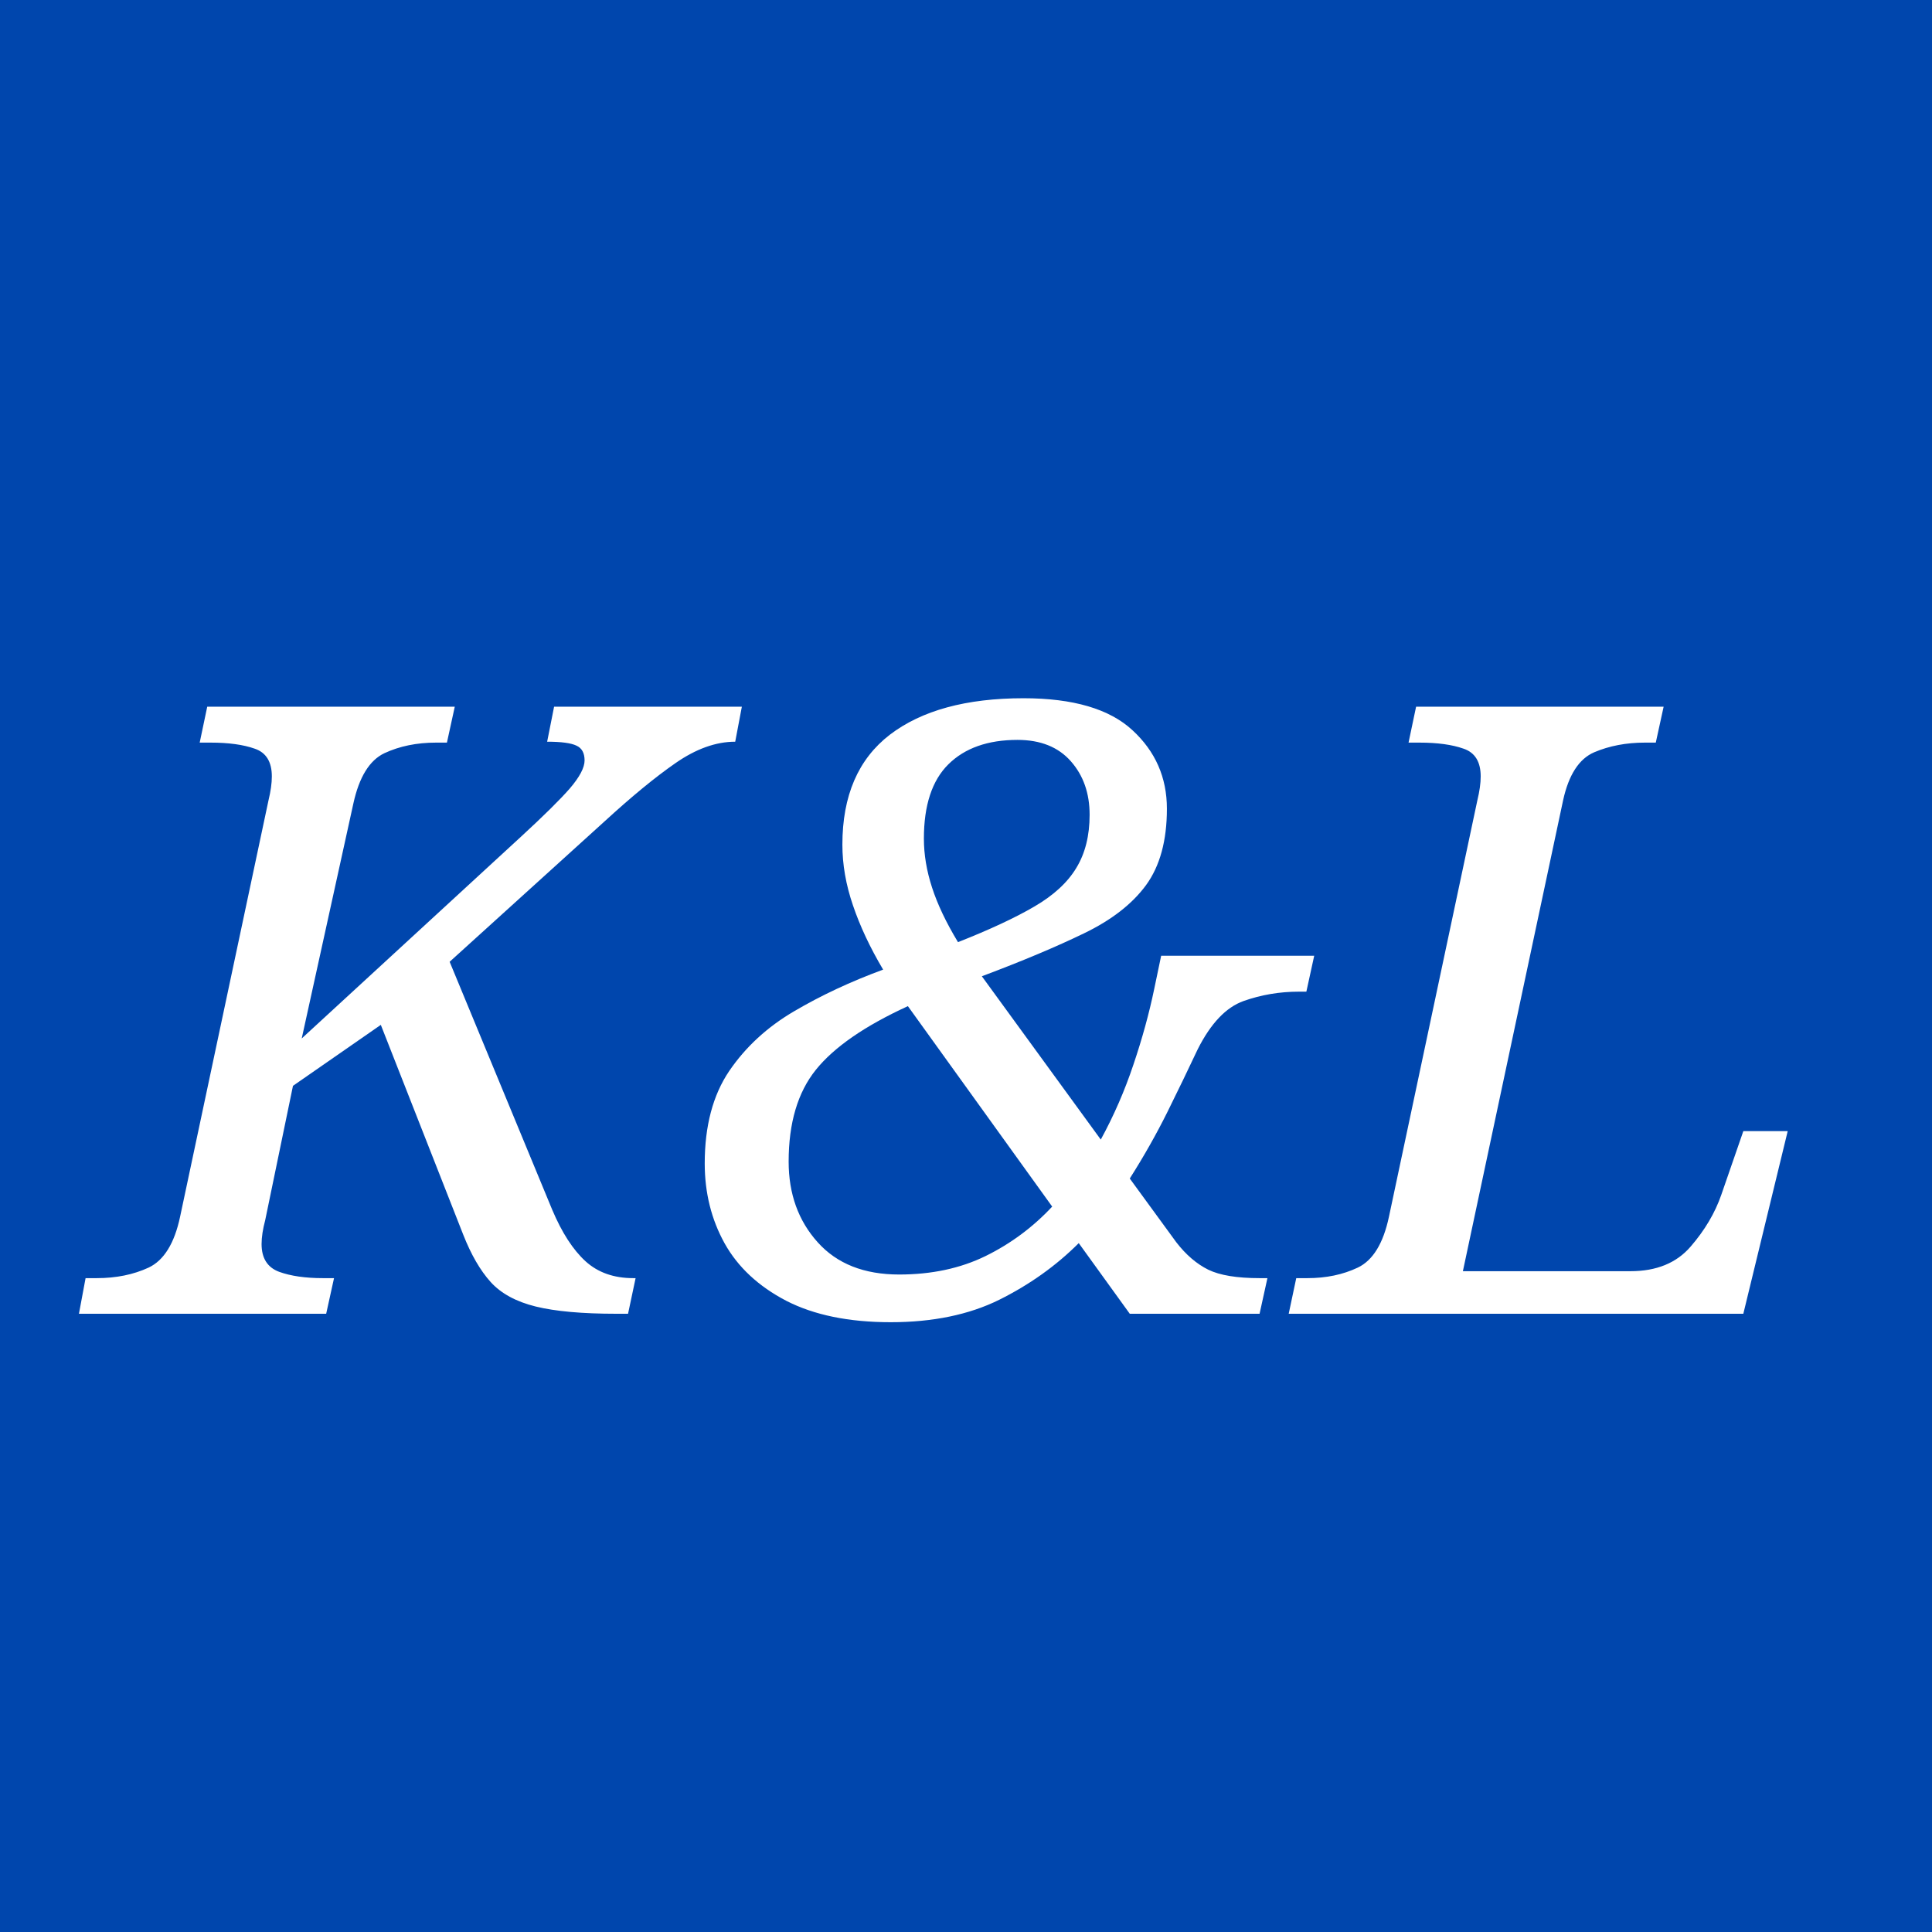
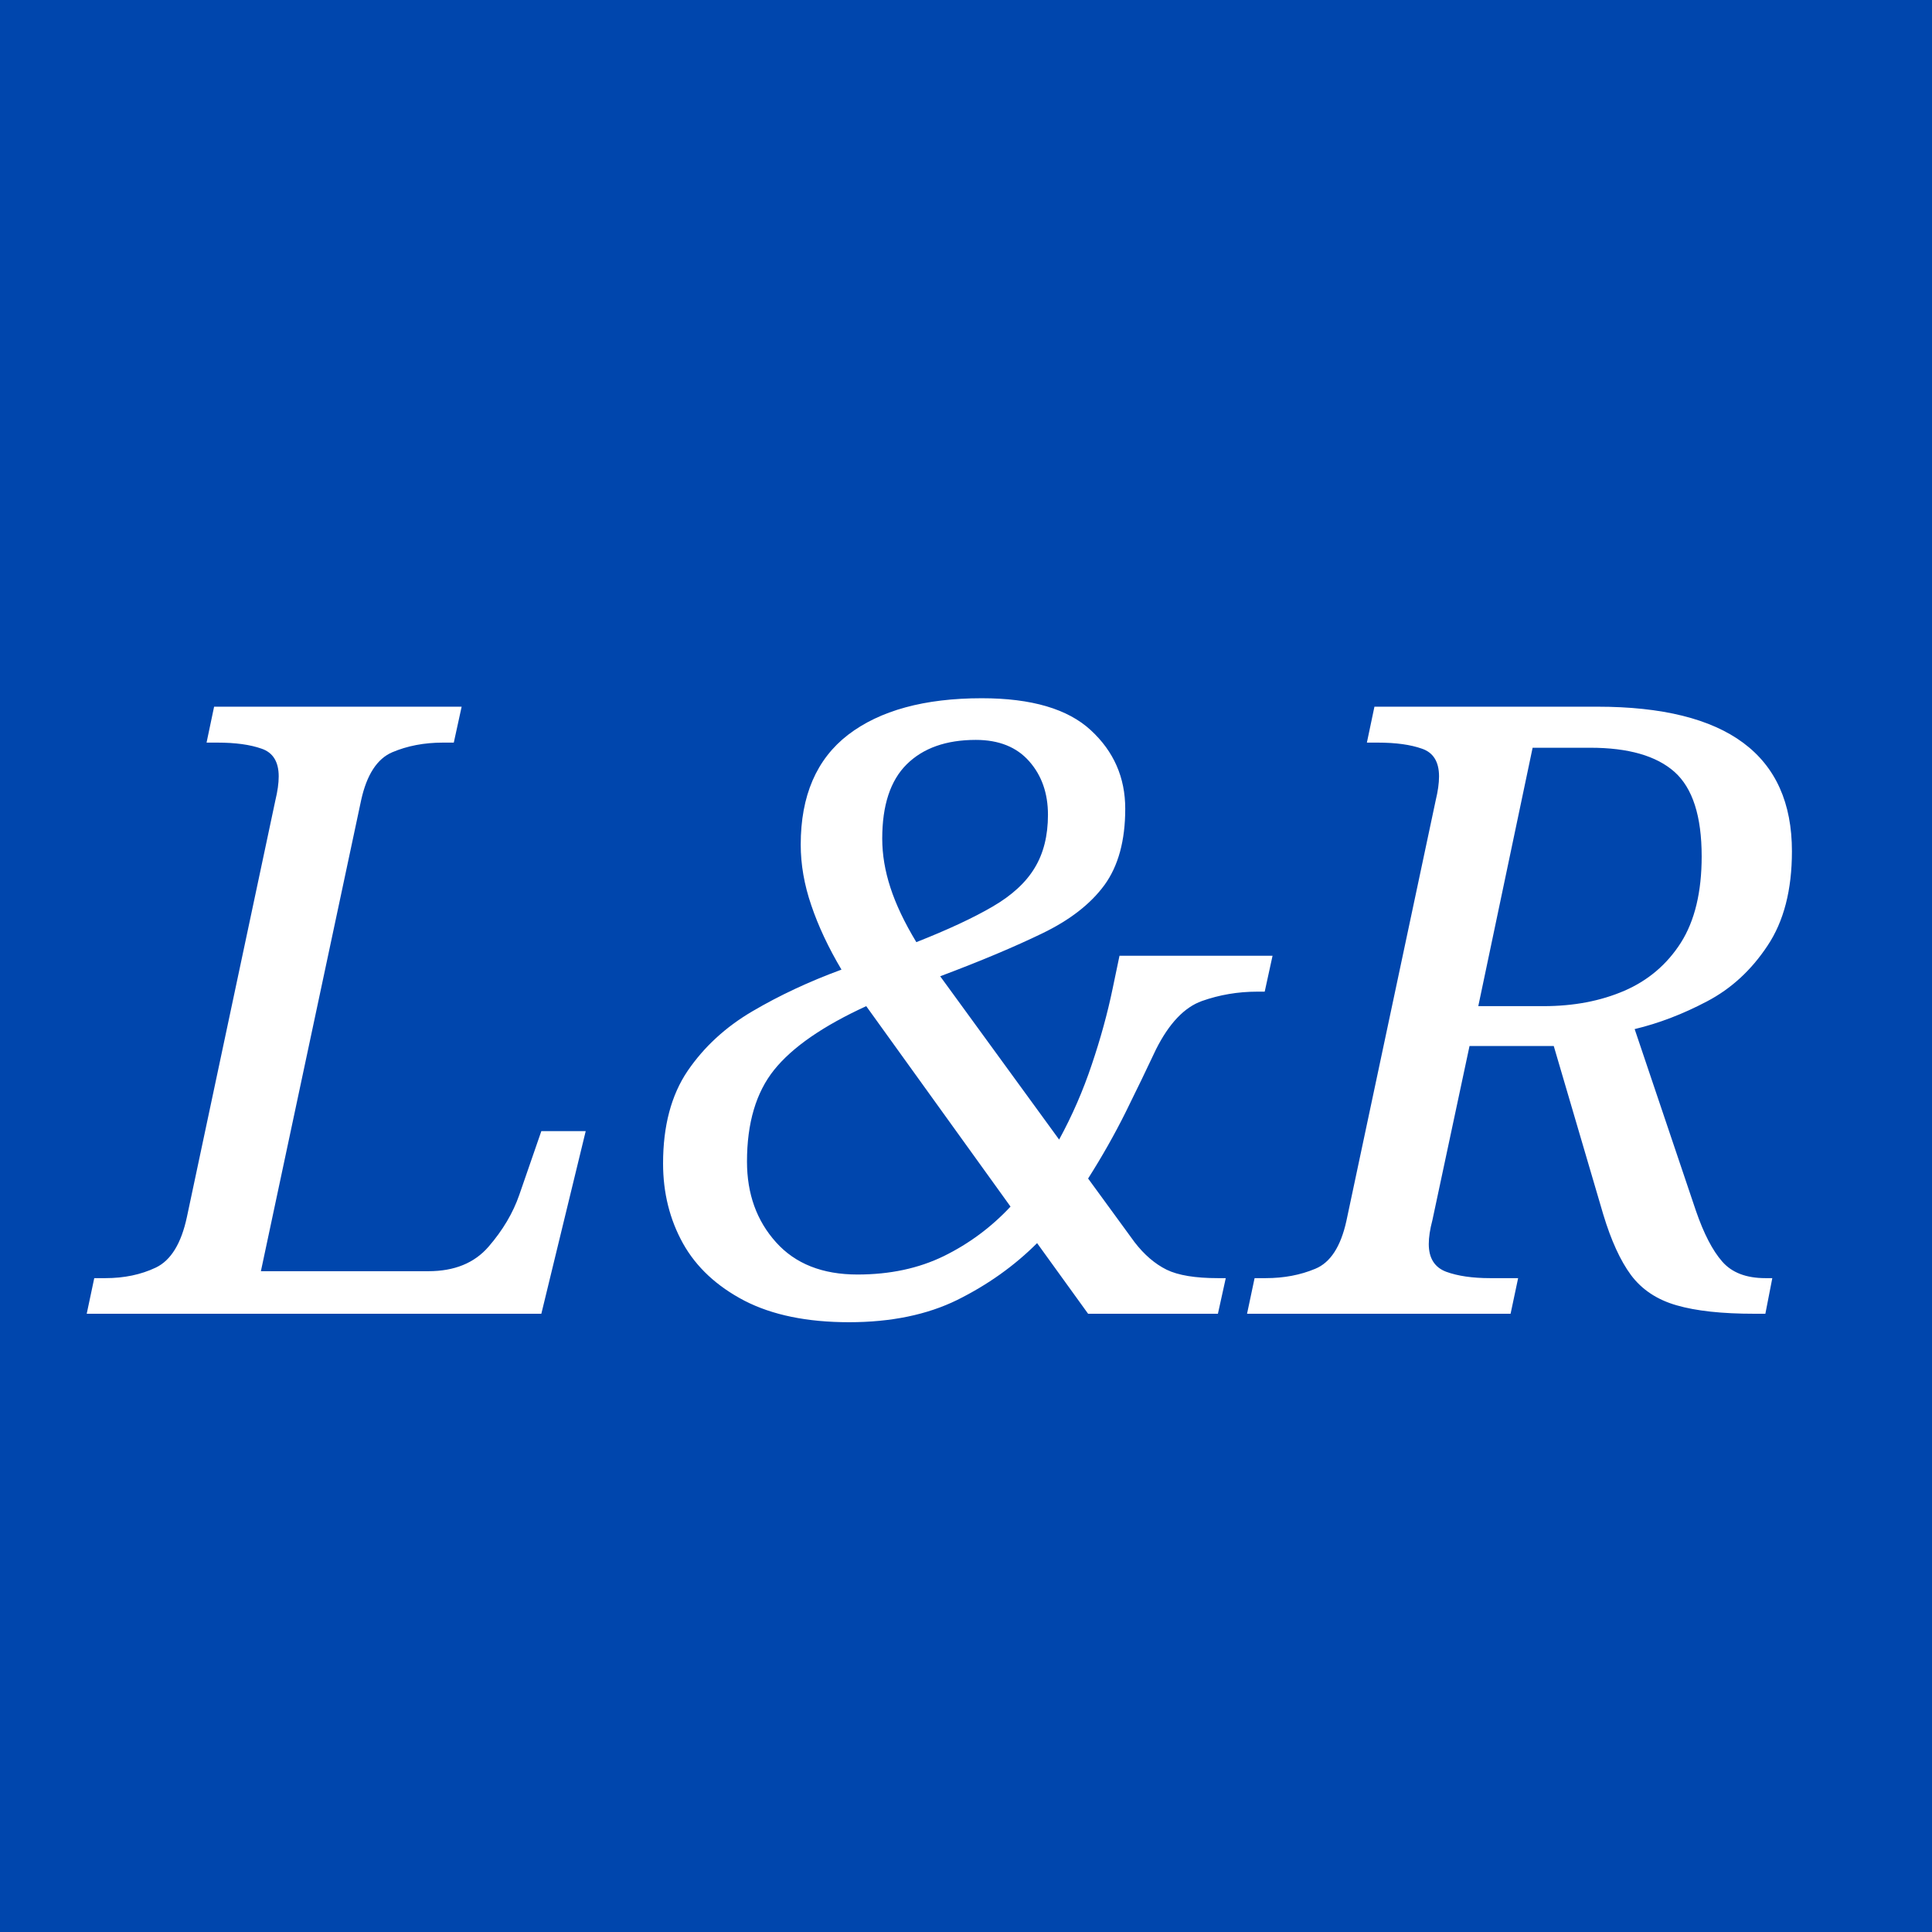
<svg xmlns="http://www.w3.org/2000/svg" viewBox="0 0 100 100">
  <rect width="100" height="100" fill="#0046ad" />
-   <text x="50" y="68" font-family="Georgia, serif" font-size="44" font-style="italic" fill="white" text-anchor="middle">K&amp;L</text>
+   <text x="50" y="68" font-family="Georgia, serif" font-size="44" font-style="italic" fill="white" text-anchor="middle">L&amp;R</text>
</svg>
